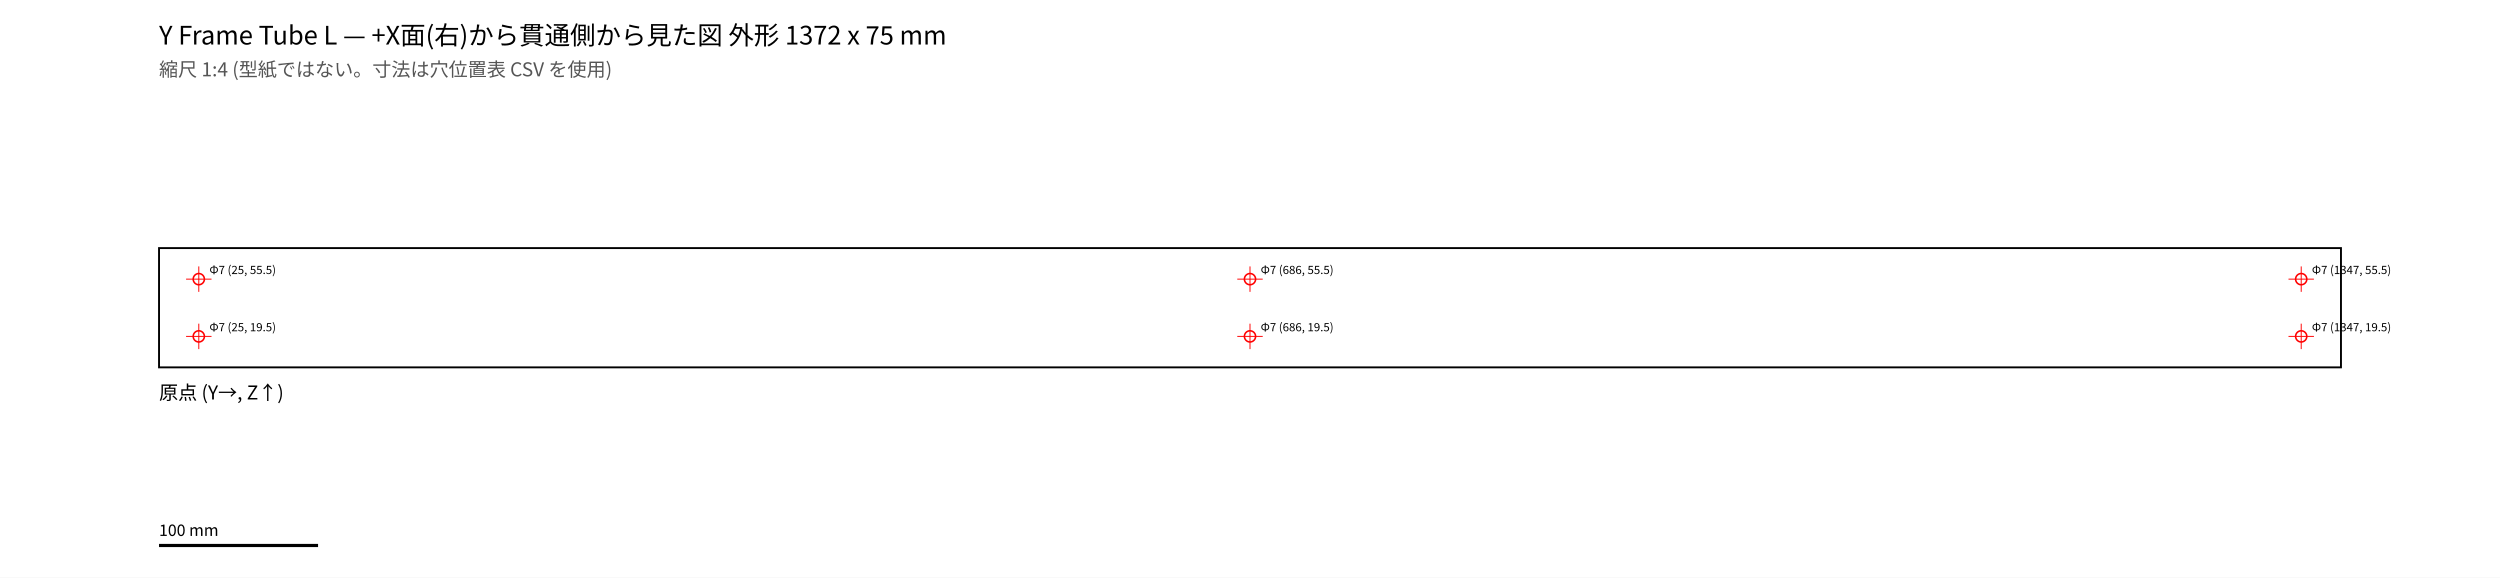
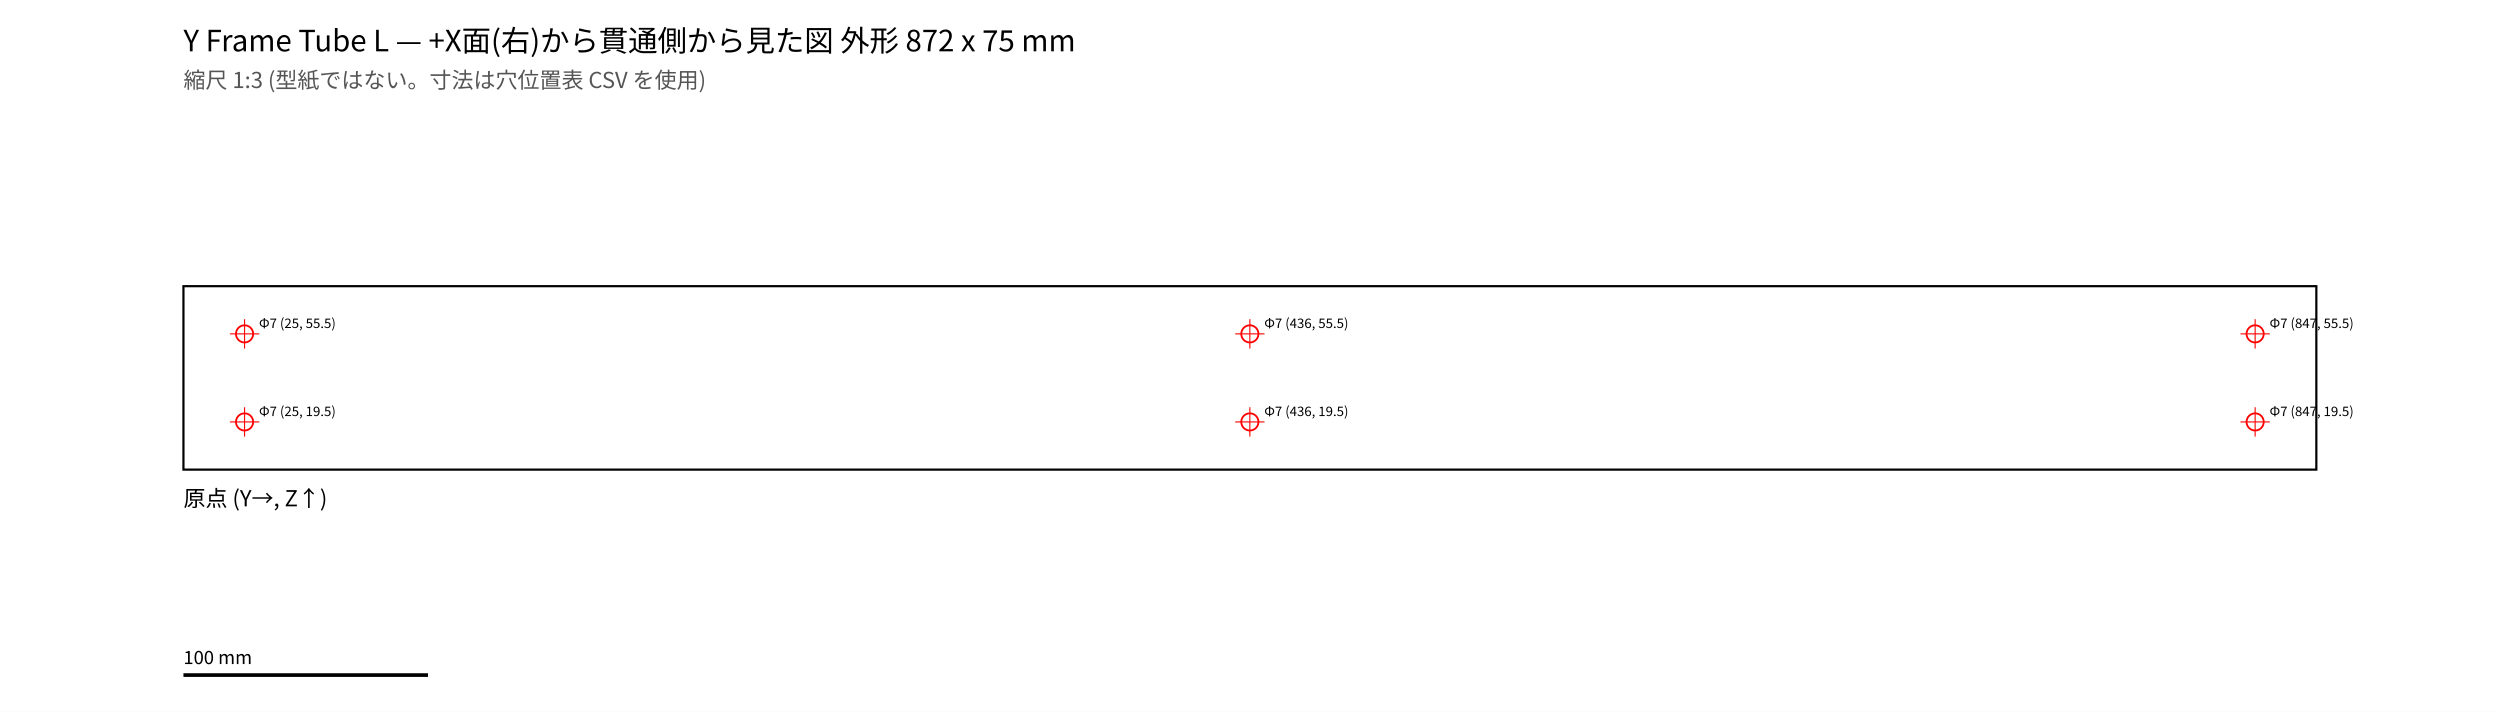
- <svg xmlns="http://www.w3.org/2000/svg" width="393.0mm" height="90.8mm" viewBox="0 0 393.0 90.8" font-family="Noto Sans CJK JP, IPAGothic, Hiragino Sans, Yu Gothic, Meiryo, sans-serif">
-   <rect x="0" y="0" width="393.0" height="90.8" fill="white" />
-   <text x="25.0" y="7" font-size="4">Y Frame Tube L — +X面(右)から貫通側から見た図  外形 1372 x 75 mm</text>
-   <text x="25.0" y="12" font-size="3" fill="#555">縮尺 1:4 (型紙ではない。寸法は穴位置表 CSV を使用)</text>
-   <rect x="25.00" y="39.00" width="343.00" height="18.75" fill="none" stroke="black" stroke-width="0.3" />
-   <text x="25.0" y="62.8" font-size="3">原点 (Y→, Z↑)</text>
-   <circle cx="31.25" cy="52.88" r="0.88" fill="none" stroke="red" stroke-width="0.25" />
-   <path d="M29.25,52.88H33.25M31.25,50.88V54.88" stroke="red" stroke-width="0.15" />
-   <text x="32.92" y="52.08" font-size="1.8">Φ7 (25, 19.5)</text>
-   <circle cx="196.50" cy="52.88" r="0.88" fill="none" stroke="red" stroke-width="0.25" />
-   <path d="M194.50,52.88H198.50M196.50,50.88V54.88" stroke="red" stroke-width="0.15" />
-   <text x="198.18" y="52.08" font-size="1.8">Φ7 (686, 19.5)</text>
-   <circle cx="361.75" cy="52.88" r="0.88" fill="none" stroke="red" stroke-width="0.25" />
-   <path d="M359.75,52.88H363.75M361.75,50.88V54.88" stroke="red" stroke-width="0.15" />
-   <text x="363.43" y="52.08" font-size="1.8">Φ7 (1347, 19.5)</text>
-   <circle cx="31.25" cy="43.88" r="0.88" fill="none" stroke="red" stroke-width="0.25" />
-   <path d="M29.25,43.88H33.25M31.25,41.88V45.88" stroke="red" stroke-width="0.15" />
-   <text x="32.92" y="43.08" font-size="1.8">Φ7 (25, 55.5)</text>
-   <circle cx="196.50" cy="43.88" r="0.88" fill="none" stroke="red" stroke-width="0.25" />
-   <path d="M194.50,43.88H198.50M196.50,41.88V45.88" stroke="red" stroke-width="0.15" />
-   <text x="198.18" y="43.08" font-size="1.8">Φ7 (686, 55.5)</text>
-   <circle cx="361.75" cy="43.88" r="0.88" fill="none" stroke="red" stroke-width="0.25" />
-   <path d="M359.75,43.88H363.75M361.75,41.88V45.88" stroke="red" stroke-width="0.15" />
-   <text x="363.43" y="43.08" font-size="1.8">Φ7 (1347, 55.5)</text>
-   <path d="M25.0,85.75h25.00" stroke="black" stroke-width="0.5" />
-   <text x="25.0" y="84.25" font-size="2.5">100 mm</text>
+ <svg xmlns="http://www.w3.org/2000/svg" width="340.7mm" height="97.0mm" viewBox="0 0 340.7 97.0" font-family="Noto Sans CJK JP, IPAGothic, Hiragino Sans, Yu Gothic, Meiryo, sans-serif">
+   <rect x="0" y="0" width="340.7" height="97.0" fill="white" />
+   <text x="25.0" y="7" font-size="4">Y Frame Tube L — +X面(右)から貫通側から見た図  外形 872 x 75 mm</text>
+   <text x="25.0" y="12" font-size="3" fill="#555">縮尺 1:3 (型紙ではない。寸法は穴位置表 CSV を使用)</text>
+   <rect x="25.00" y="39.00" width="290.67" height="25.00" fill="none" stroke="black" stroke-width="0.3" />
+   <text x="25.0" y="69.0" font-size="3">原点 (Y→, Z↑)</text>
+   <circle cx="33.33" cy="57.50" r="1.17" fill="none" stroke="red" stroke-width="0.25" />
+   <path d="M31.33,57.50H35.33M33.33,55.50V59.50" stroke="red" stroke-width="0.15" />
+   <text x="35.30" y="56.70" font-size="1.8">Φ7 (25, 19.5)</text>
+   <circle cx="170.33" cy="57.50" r="1.17" fill="none" stroke="red" stroke-width="0.25" />
+   <path d="M168.33,57.50H172.33M170.33,55.50V59.50" stroke="red" stroke-width="0.15" />
+   <text x="172.30" y="56.70" font-size="1.8">Φ7 (436, 19.5)</text>
+   <circle cx="307.33" cy="57.50" r="1.17" fill="none" stroke="red" stroke-width="0.25" />
+   <path d="M305.33,57.50H309.33M307.33,55.50V59.50" stroke="red" stroke-width="0.15" />
+   <text x="309.30" y="56.70" font-size="1.8">Φ7 (847, 19.5)</text>
+   <circle cx="33.33" cy="45.50" r="1.17" fill="none" stroke="red" stroke-width="0.25" />
+   <path d="M31.33,45.50H35.33M33.33,43.50V47.50" stroke="red" stroke-width="0.15" />
+   <text x="35.30" y="44.70" font-size="1.8">Φ7 (25, 55.5)</text>
+   <circle cx="170.33" cy="45.50" r="1.17" fill="none" stroke="red" stroke-width="0.25" />
+   <path d="M168.33,45.50H172.33M170.33,43.50V47.50" stroke="red" stroke-width="0.15" />
+   <text x="172.30" y="44.70" font-size="1.8">Φ7 (436, 55.5)</text>
+   <circle cx="307.33" cy="45.50" r="1.17" fill="none" stroke="red" stroke-width="0.25" />
+   <path d="M305.33,45.50H309.33M307.33,43.50V47.50" stroke="red" stroke-width="0.15" />
+   <text x="309.30" y="44.70" font-size="1.8">Φ7 (847, 55.5)</text>
+   <path d="M25.0,92.0h33.33" stroke="black" stroke-width="0.5" />
+   <text x="25.0" y="90.5" font-size="2.5">100 mm</text>
</svg>
